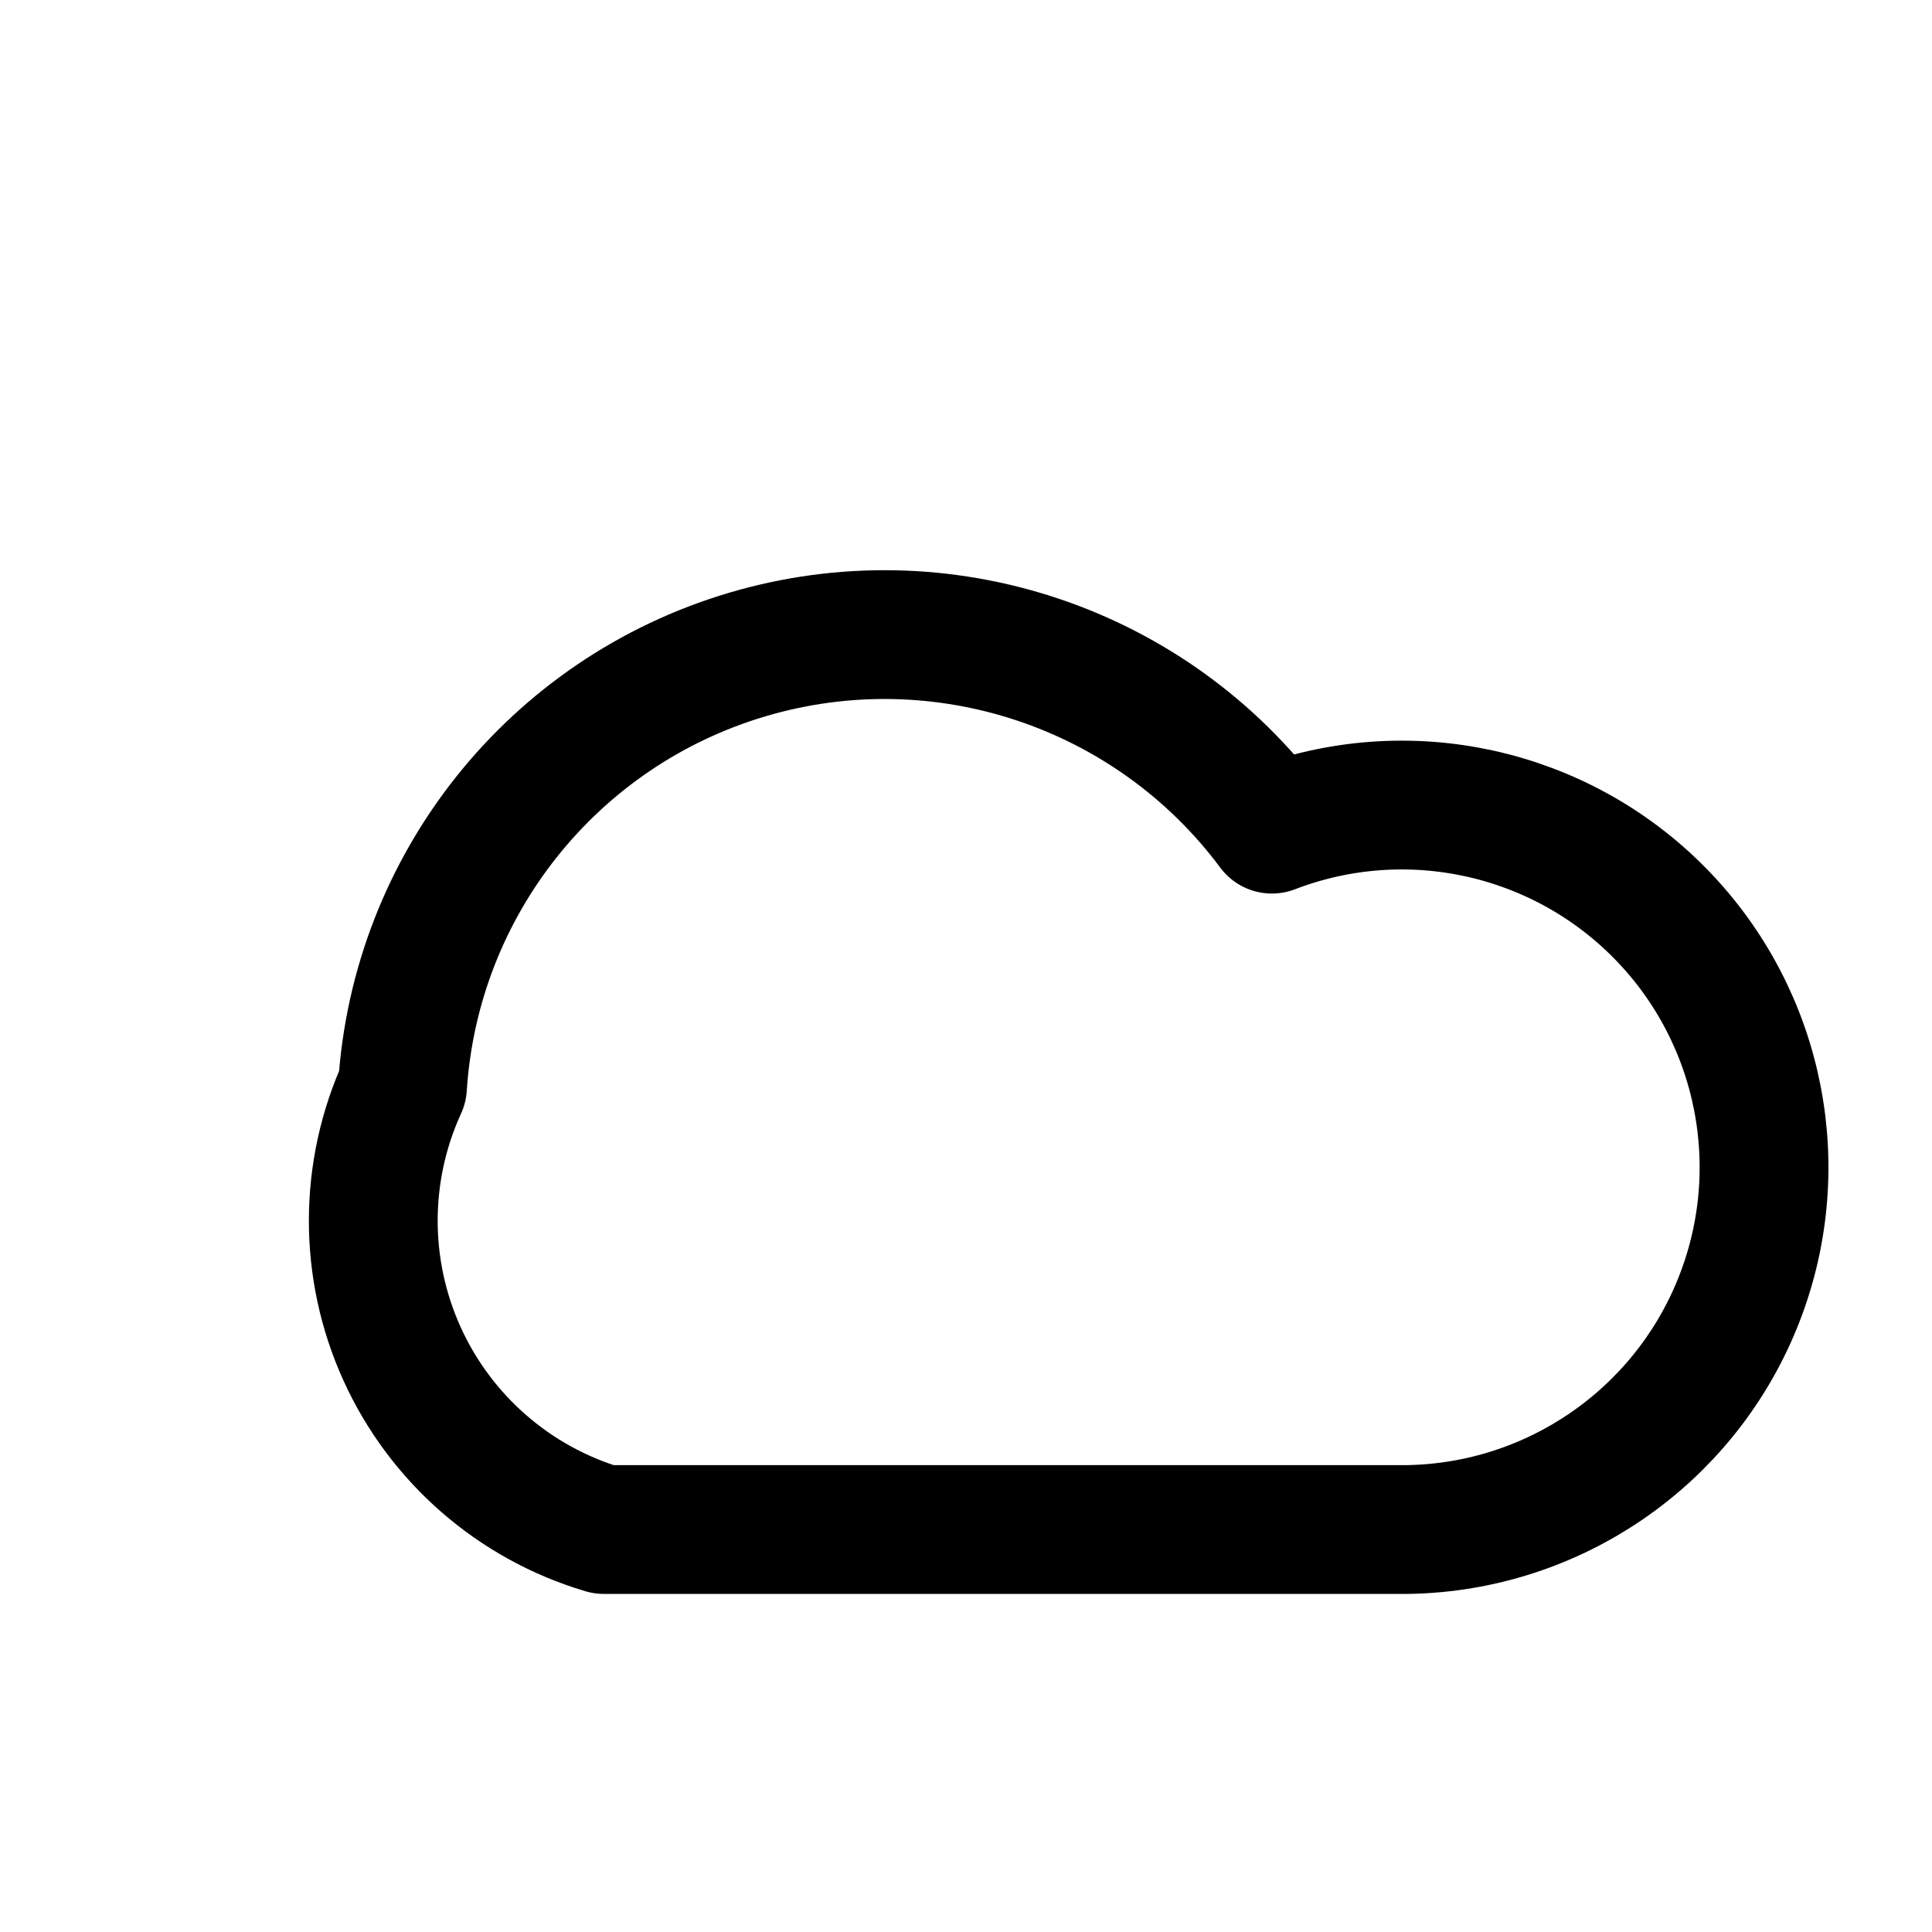
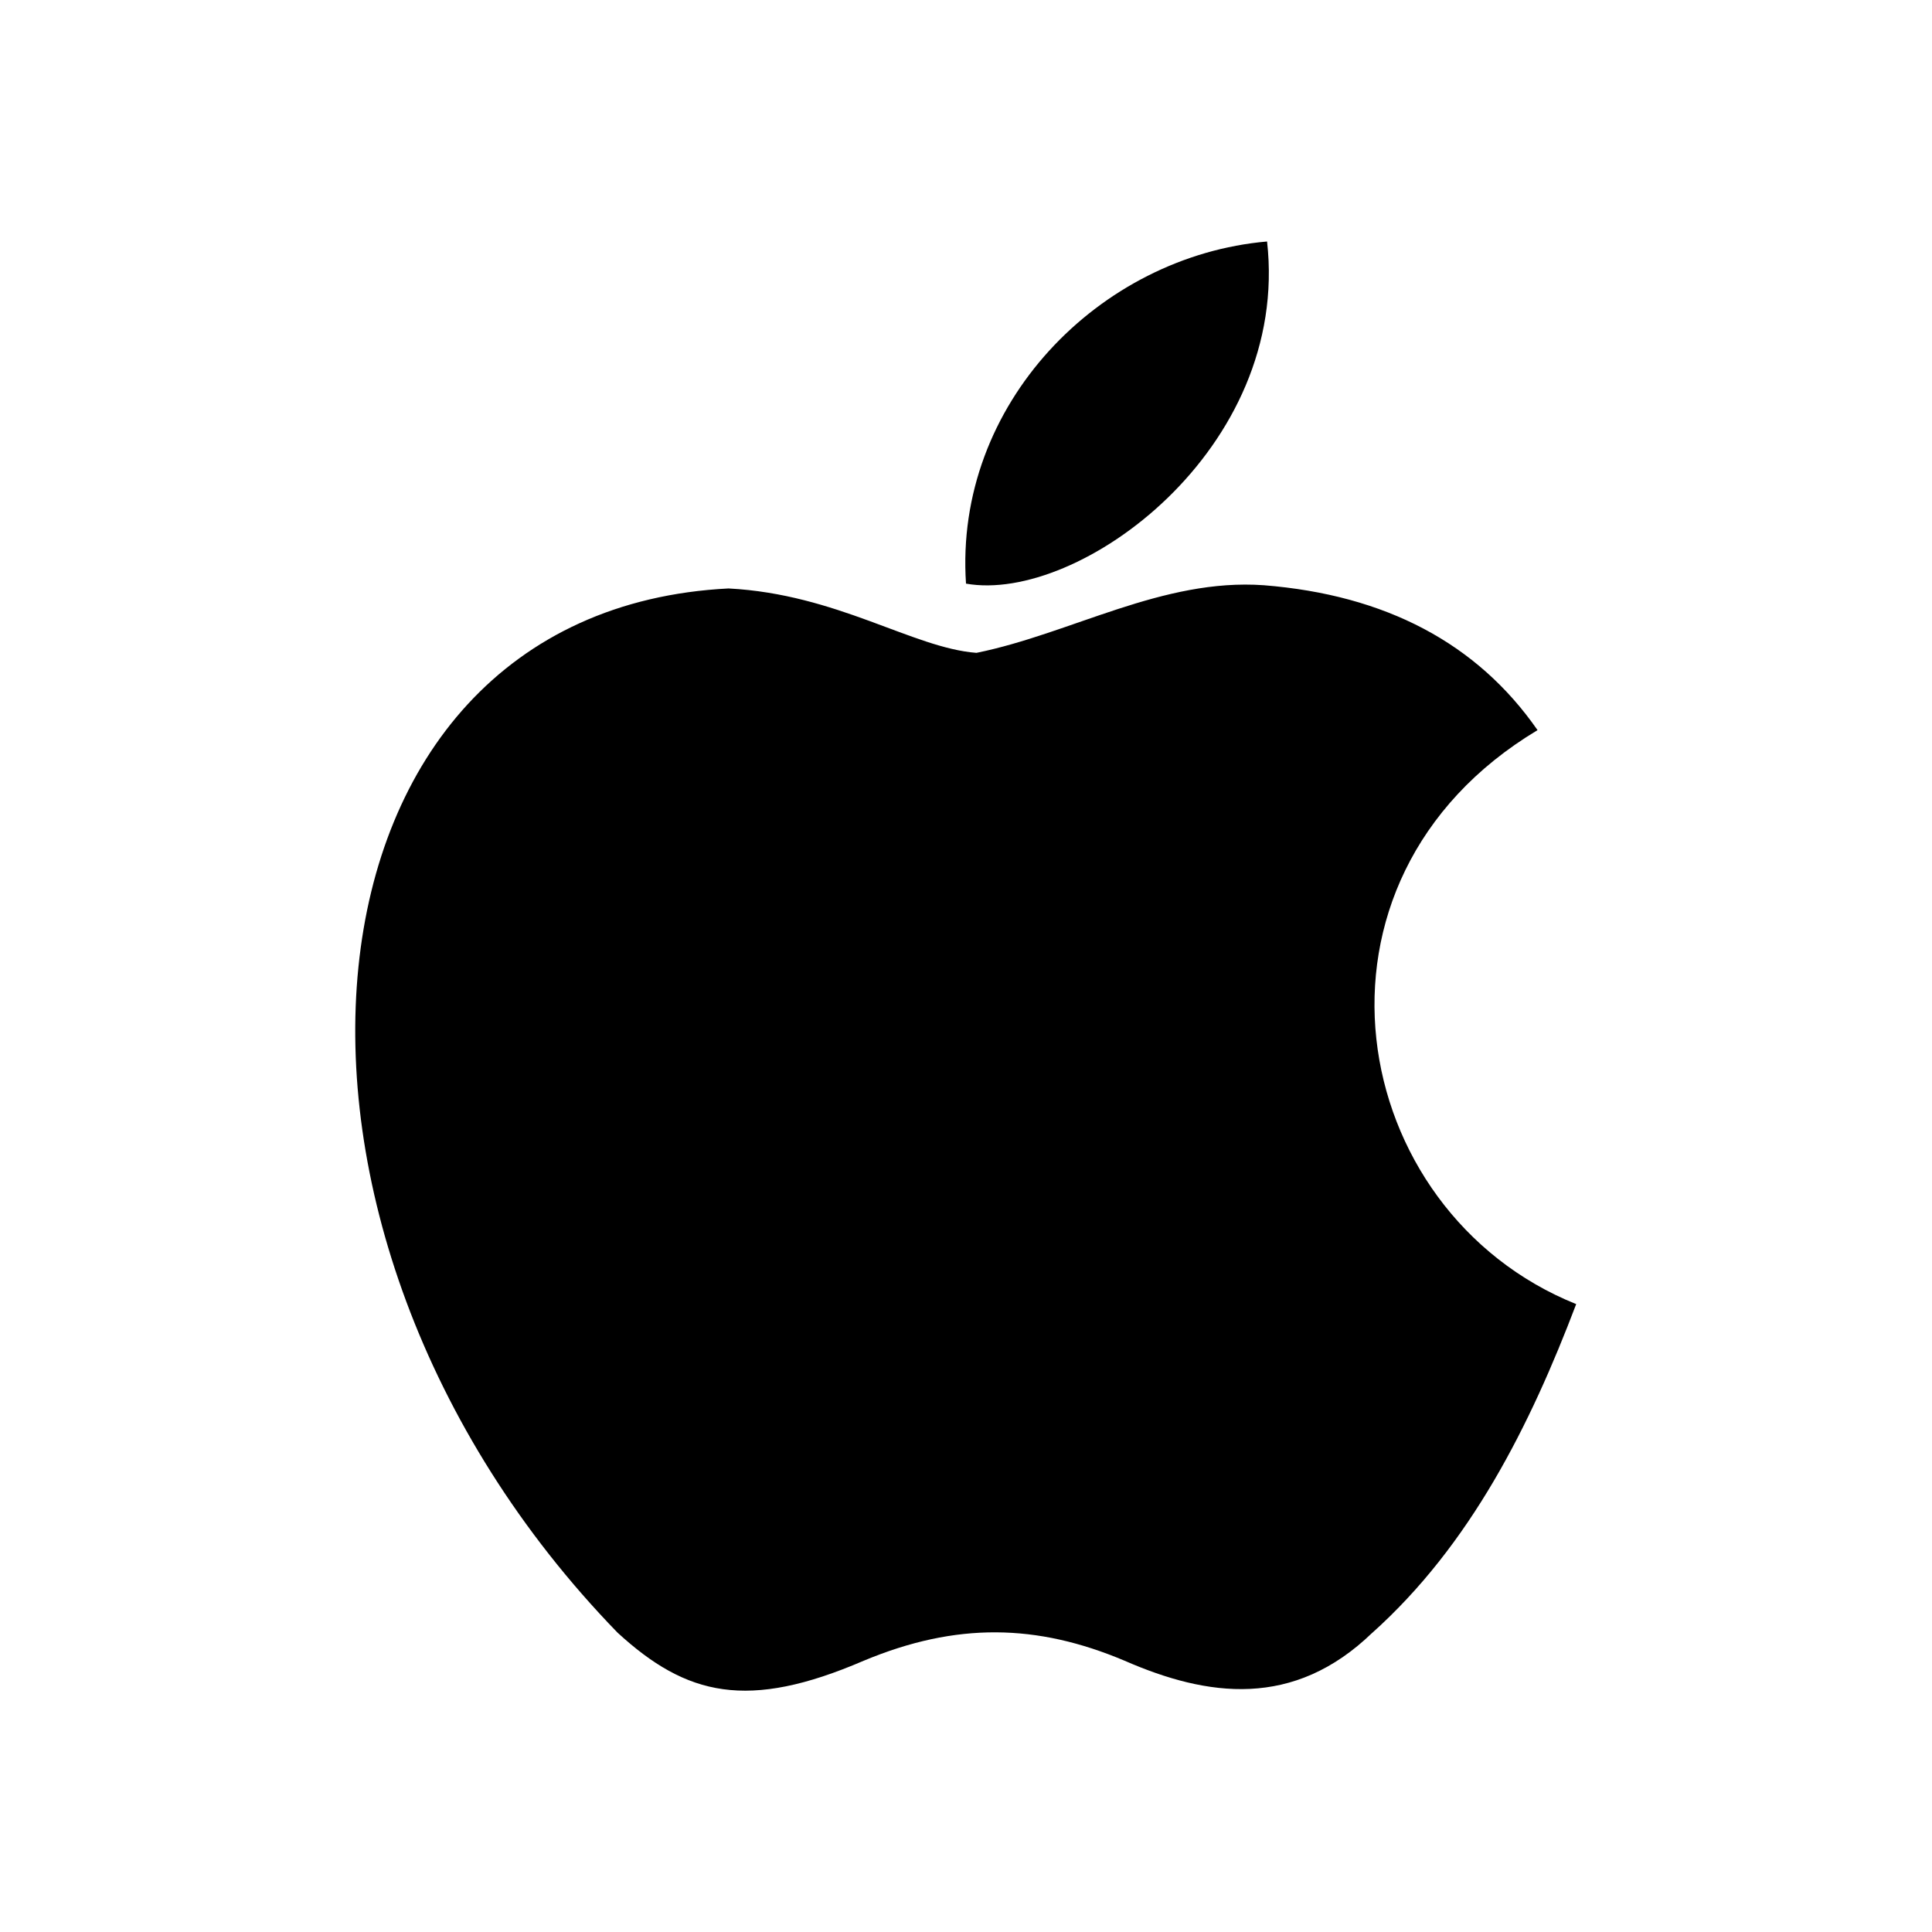
- <svg xmlns="http://www.w3.org/2000/svg" viewBox="0 0 24 24" fill="none" stroke="currentColor" stroke-width="1.6" stroke-linecap="round" stroke-linejoin="round" aria-hidden="true">
-   <path d="M17.5 19a4.5 4.5 0 1 0-1.7-8.7A6 6 0 0 0 5 13.5 4 4 0 0 0 7.5 19h10z" />
+ <svg xmlns="http://www.w3.org/2000/svg" viewBox="0 0 24 24" fill="currentColor" aria-hidden="true" focusable="false">
+   <path d="M17.05 20.28c-.98.95-2.05.8-3.08.35-1.09-.46-2.09-.48-3.24 0-1.44.62-2.2.44-3.06-.35C2.79 15.25 3.51 7.59 9.05 7.31c1.35.07 2.29.74 3.08.8 1.18-.24 2.31-.93 3.57-.84 1.51.12 2.65.72 3.4 1.8-3.12 1.87-2.38 5.98.48 7.13-.57 1.5-1.31 2.99-2.54 4.09zM12 7.25c-.15-2.23 1.66-4.07 3.74-4.25.29 2.58-2.34 4.5-3.74 4.25z" />
</svg>
